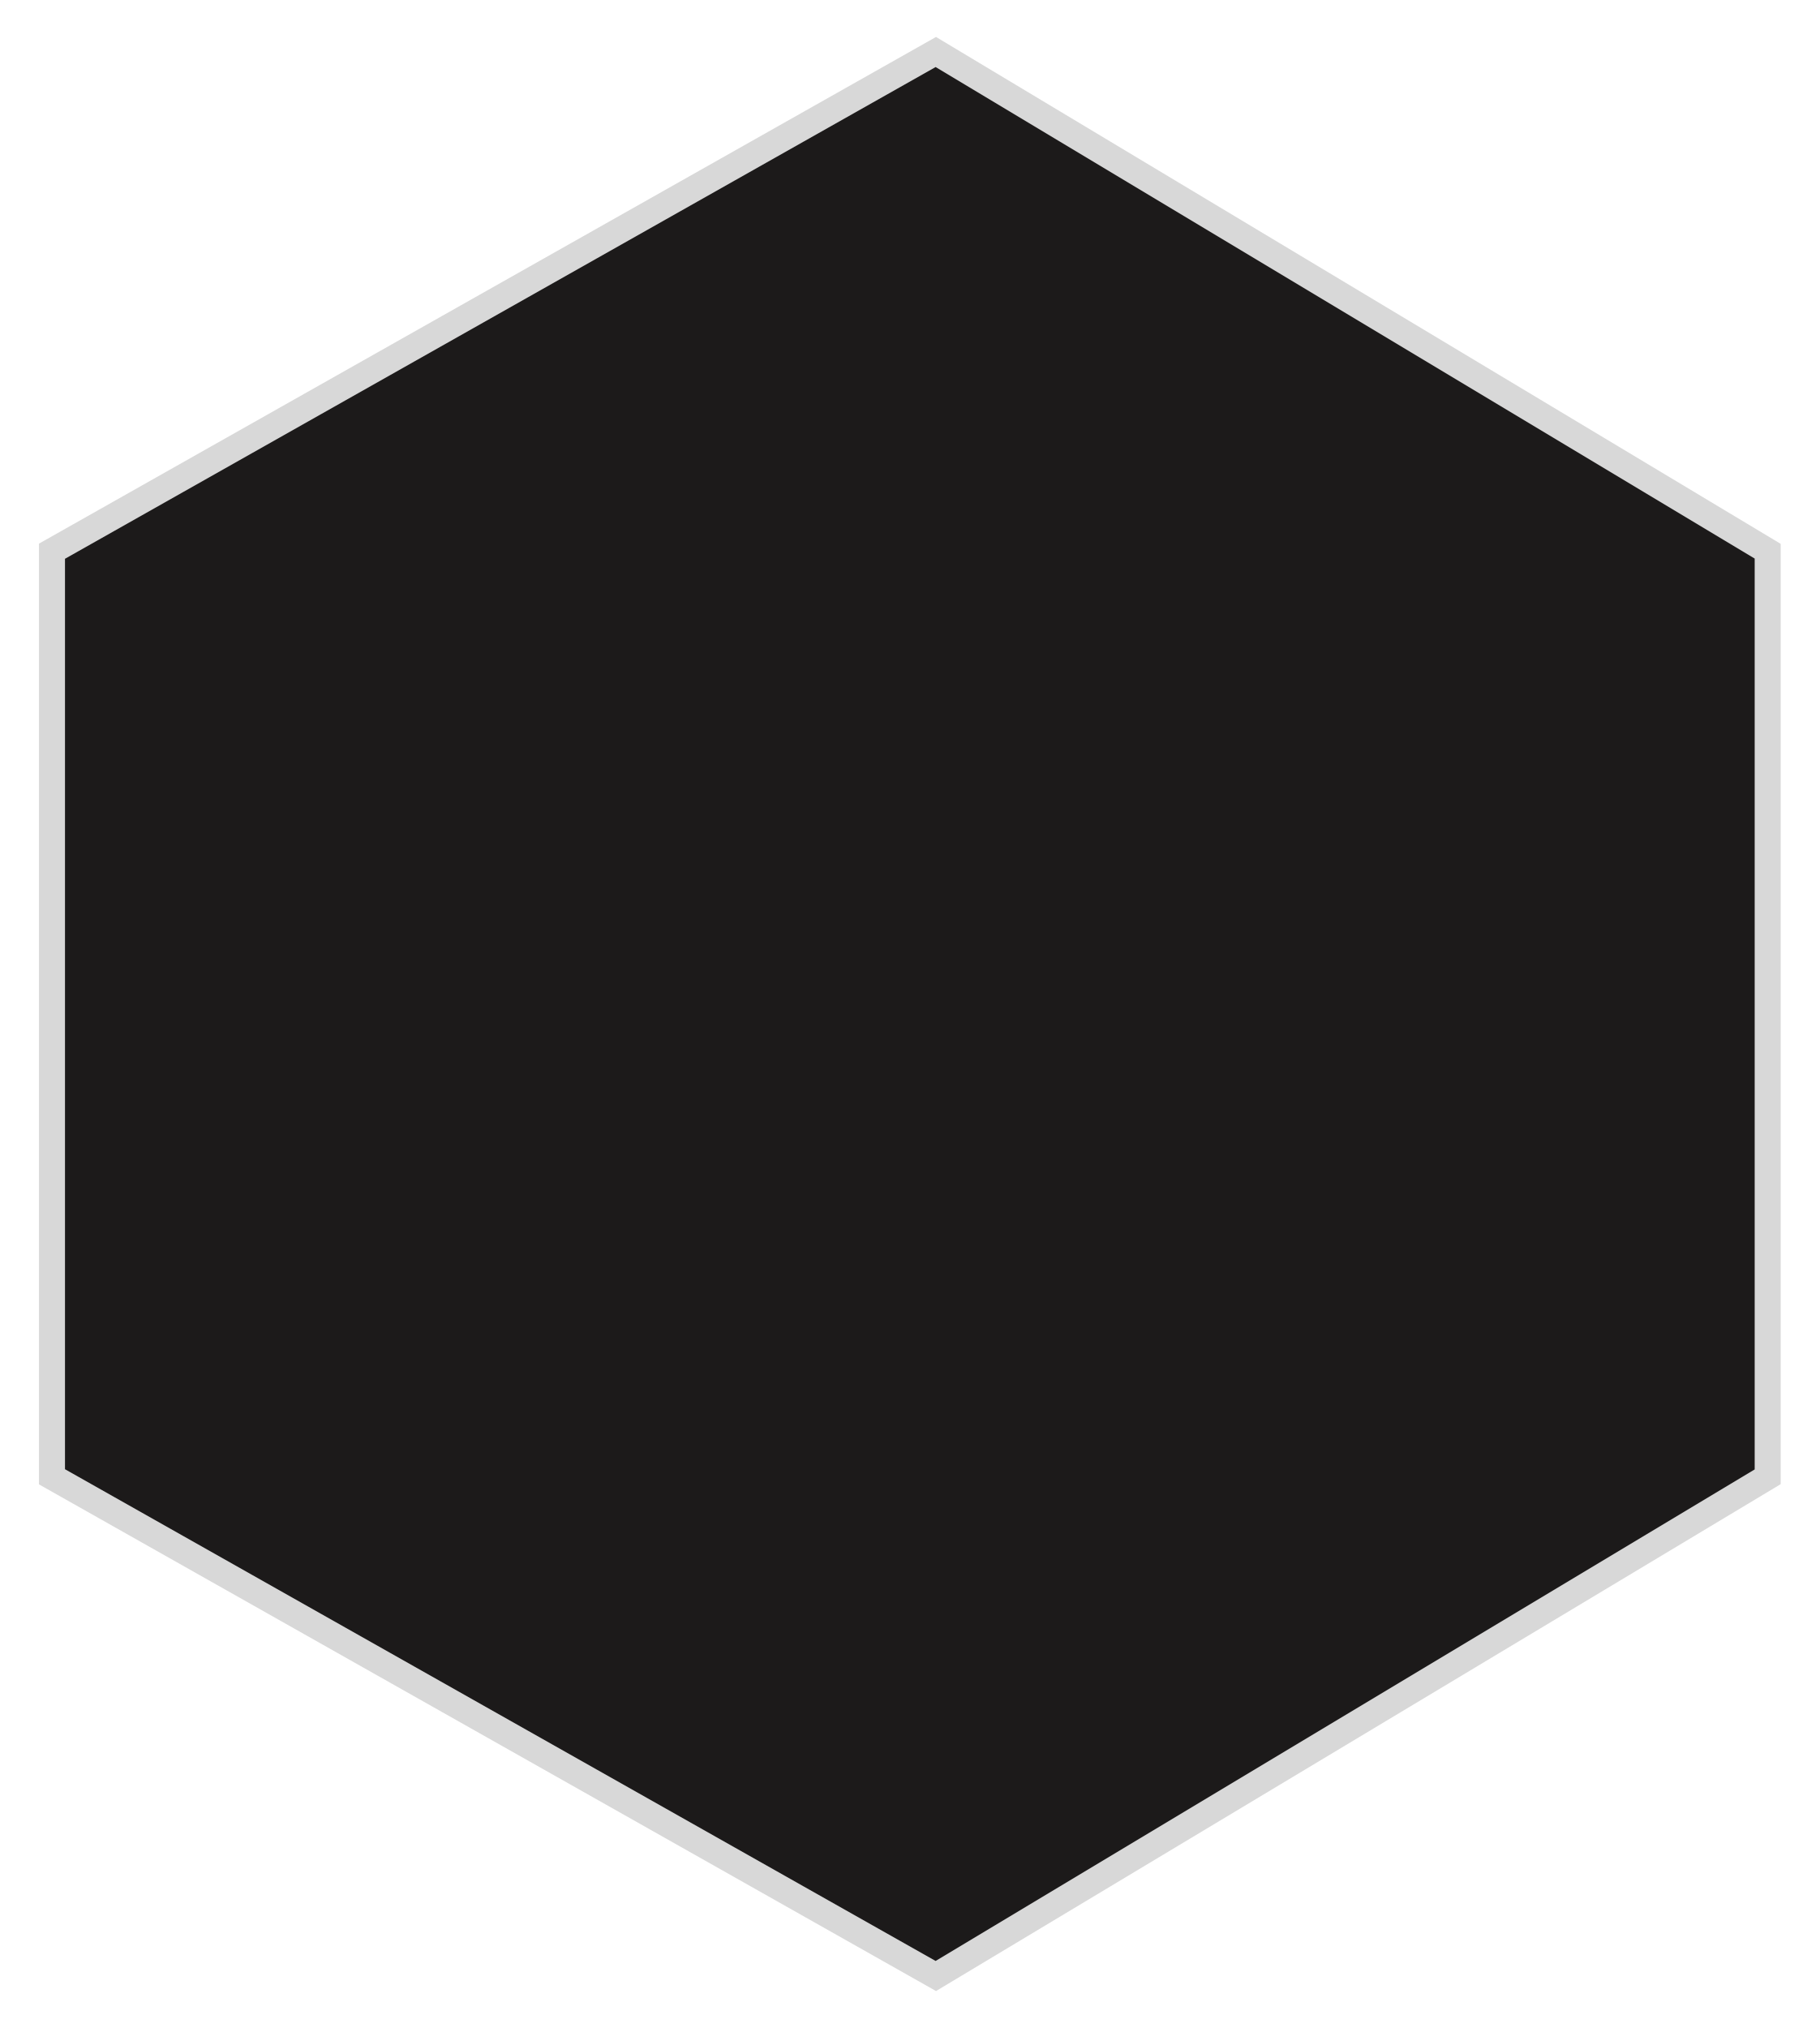
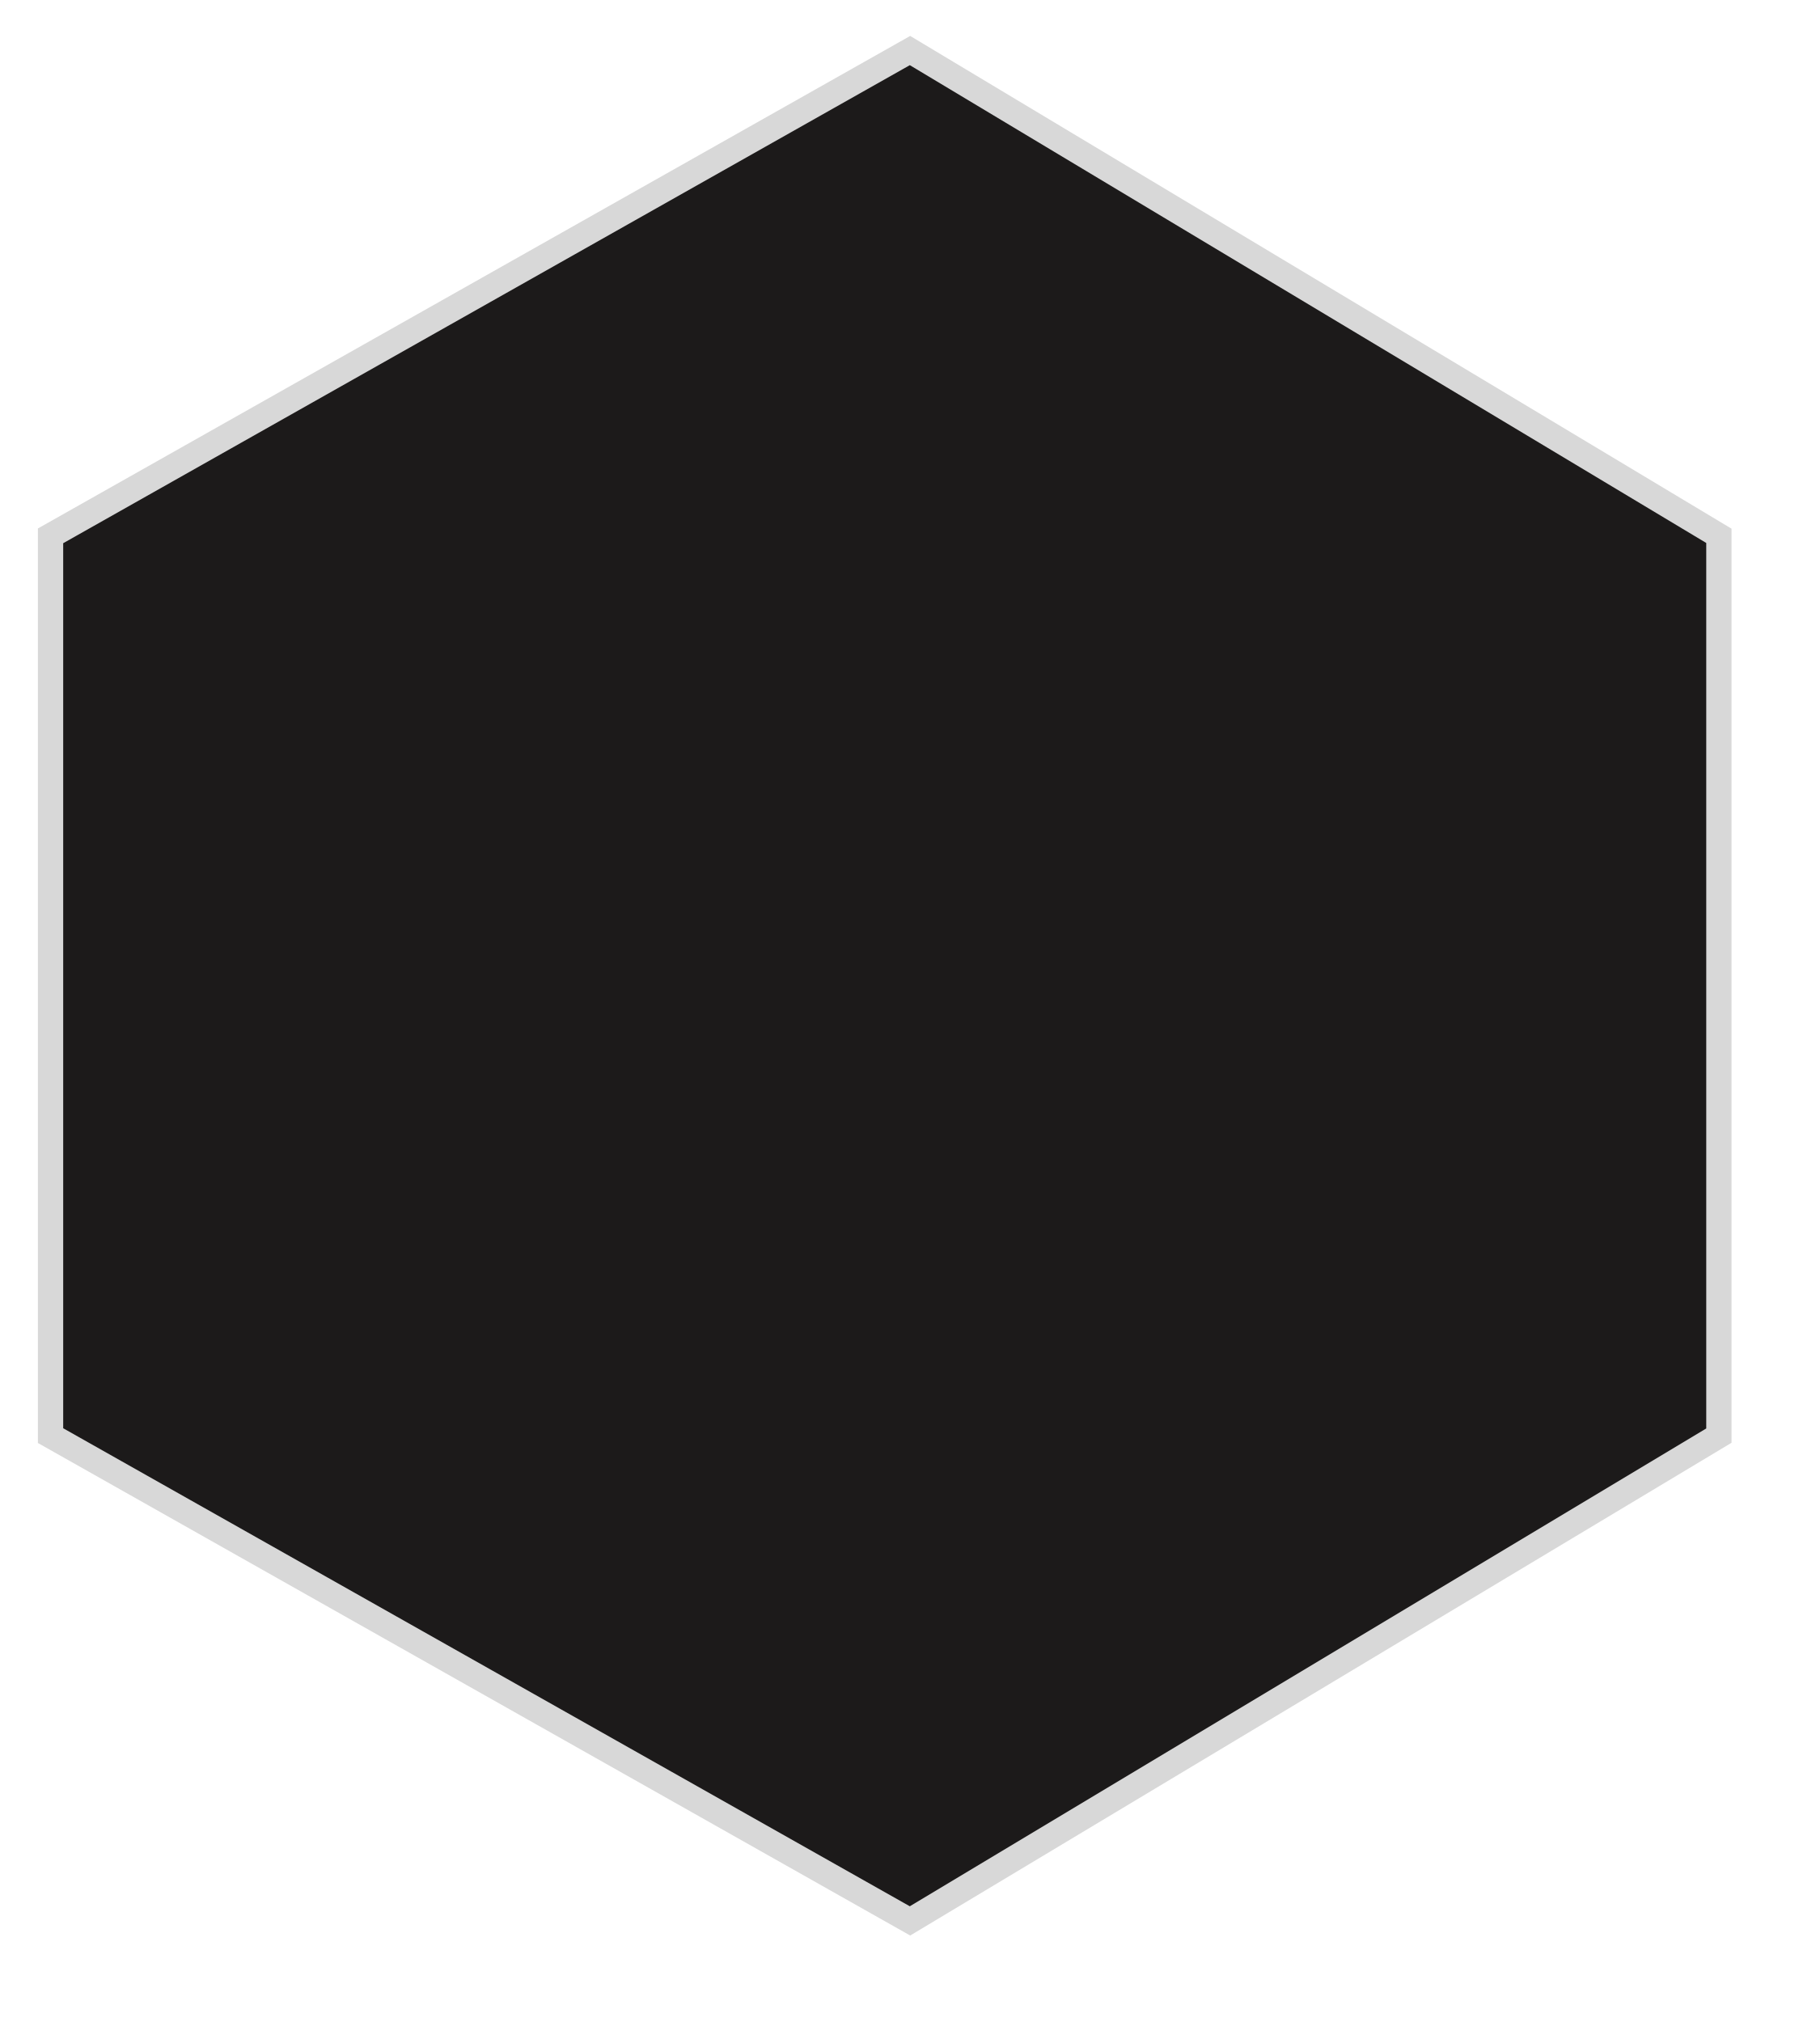
- <svg xmlns="http://www.w3.org/2000/svg" id="Layer_1" data-name="Layer 1" version="1.1" viewBox="0 0 35 39">
+ <svg xmlns="http://www.w3.org/2000/svg" id="Layer_1" data-name="Layer 1" version="1.1" viewBox="0 0 36 40">
  <defs>
    <style>
      .cls-1 {
        fill: #1c1a1a;
        stroke: #d8d8d8;
        stroke-width: .5px;
      }
    </style>
  </defs>
  <g id="Defenses">
    <g id="Workboard">
      <g id="Armor">
        <polygon id="Path" class="cls-1" points="1 10.6 1 28.4 18 38 34 28.4 34 10.6 18 1 1 10.6" />
      </g>
    </g>
  </g>
</svg>
